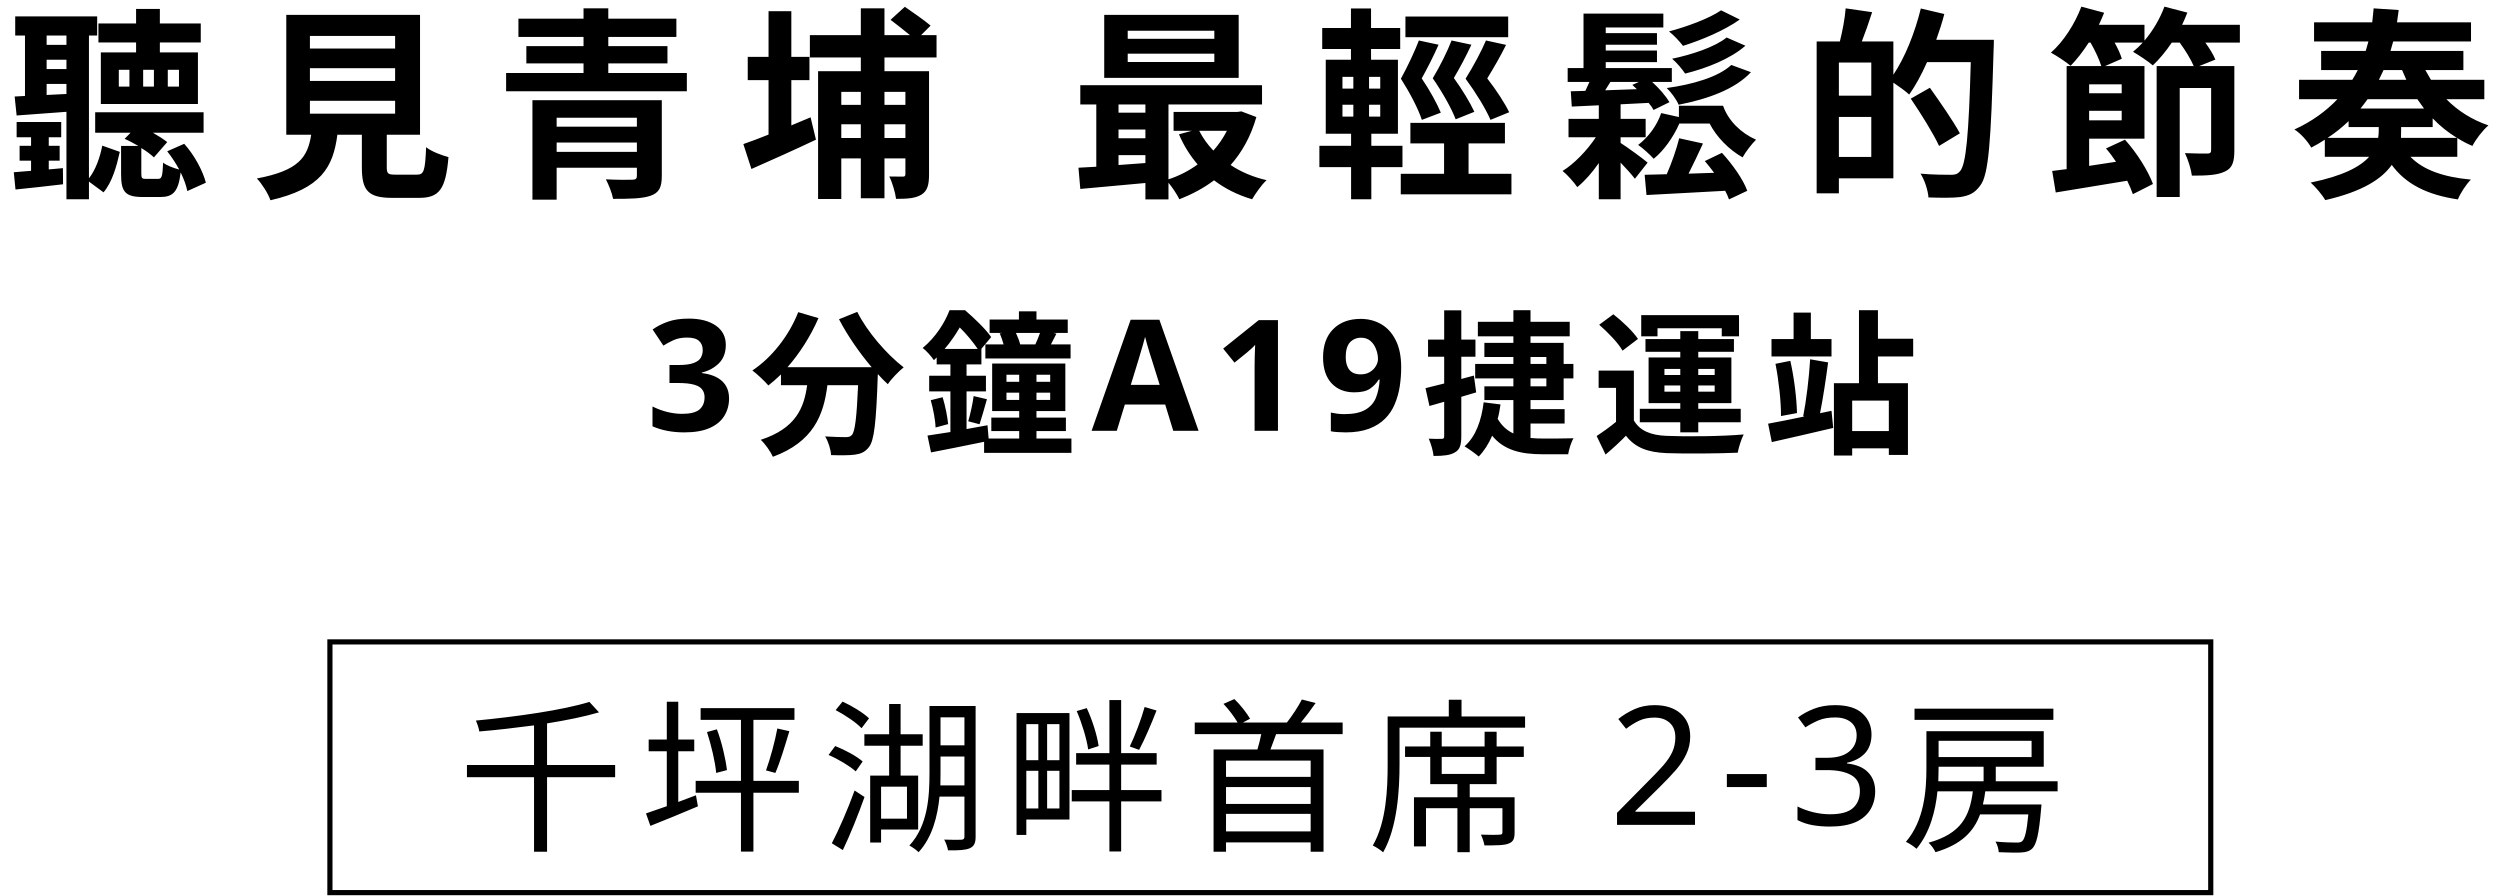
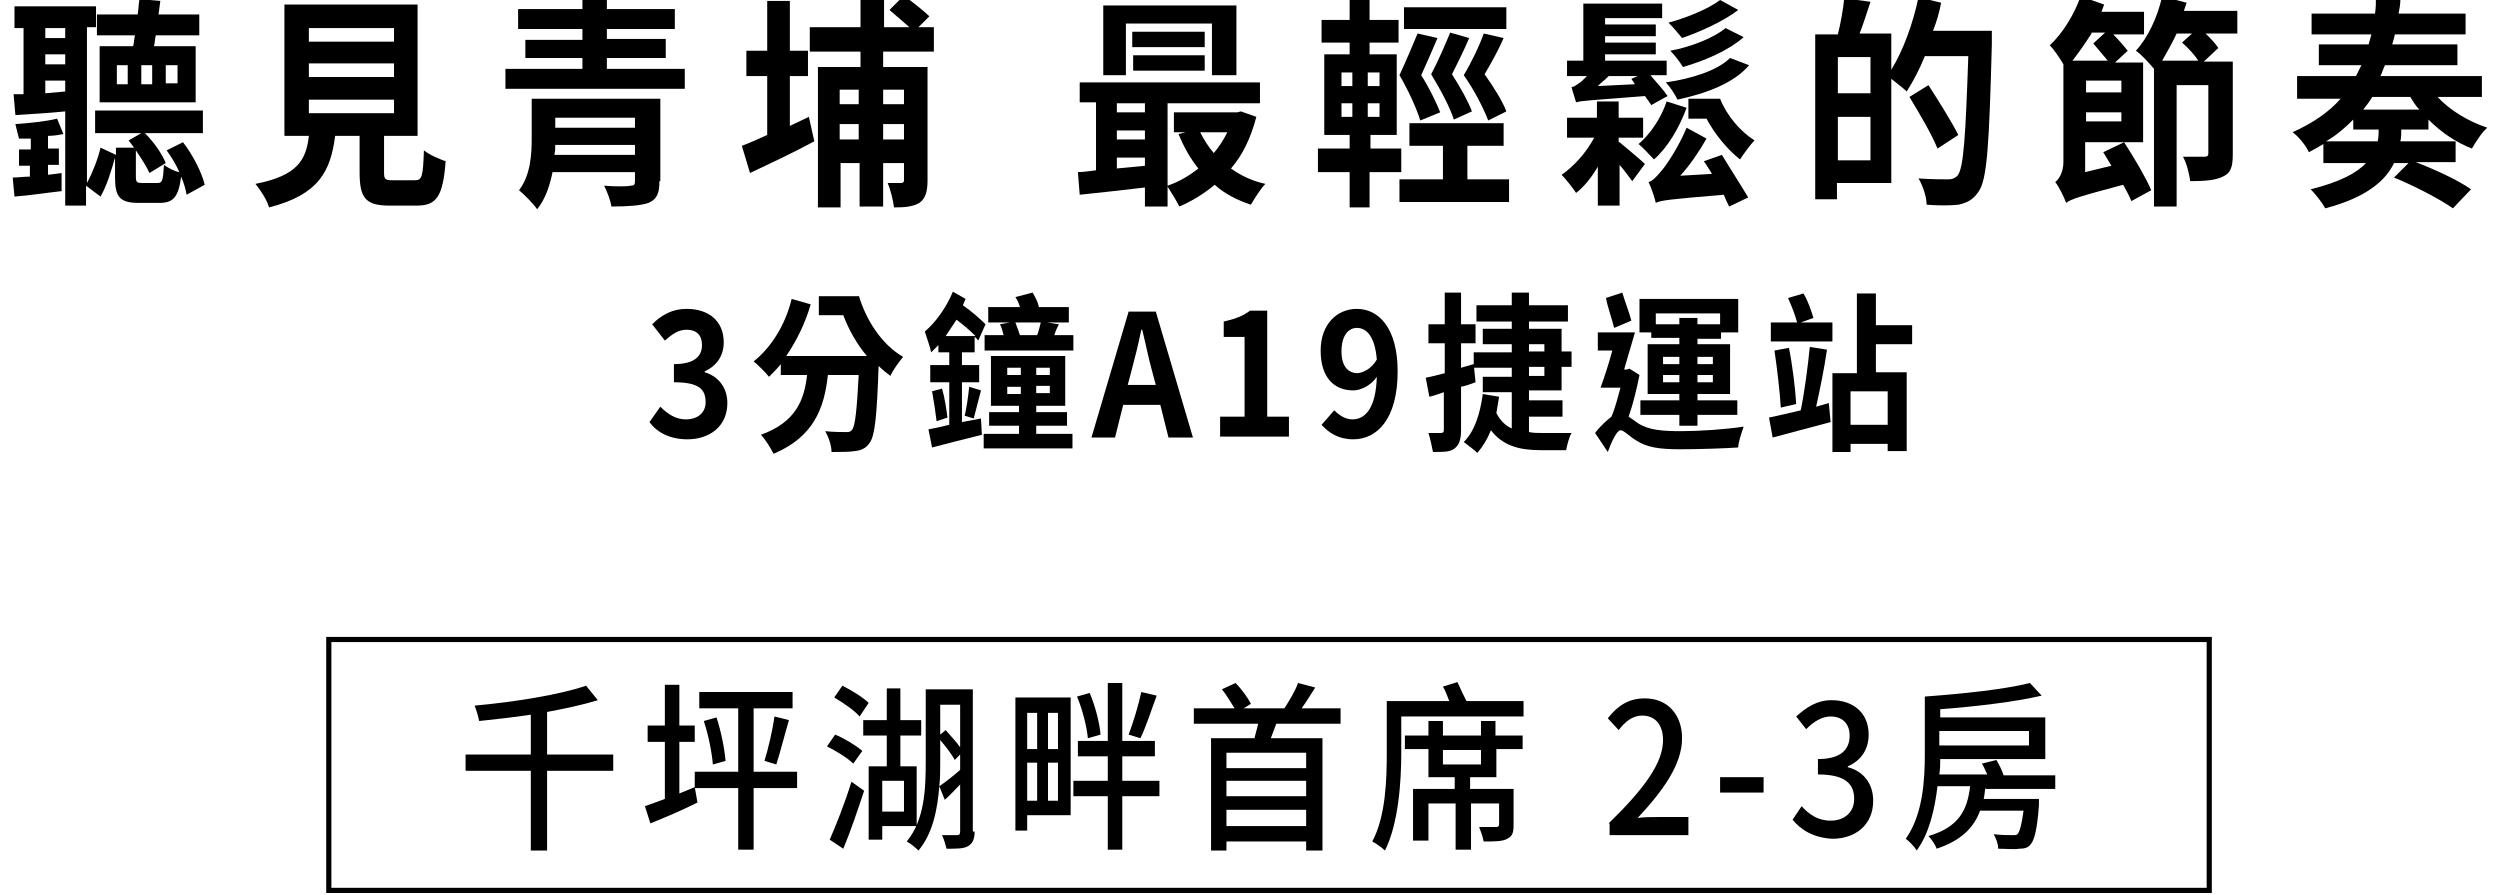
- <svg xmlns="http://www.w3.org/2000/svg" width="276" height="98.832" viewBox="0 0 276 98.832">
-   <g id="Group_1265" data-name="Group 1265" transform="translate(-47.255 -328.905)">
-     <g id="Group_195" data-name="Group 195" transform="translate(-8512)">
-       <text id="聽見青埔_最輕鬆的節奏" data-name="聽見青埔 最輕鬆的節奏" transform="translate(8697.255 348.905)" font-size="22.451" font-family="NotoSansHant-Bold, Noto Sans T Chinese" font-weight="700" letter-spacing="0.2em">
-         <tspan x="-137.256" y="0">聽見青埔 最輕鬆的節奏</tspan>
-       </text>
-       <text id="_3分鐘A19捷運站" data-name="3分鐘A19捷運站" transform="translate(8700.837 376.469)" font-size="17.106" font-family="NotoSansHant-Bold, Noto Sans T Chinese" font-weight="700" letter-spacing="0.1em">
-         <tspan x="-70.202" y="0">3分鐘A19捷運站</tspan>
-       </text>
+ <svg xmlns="http://www.w3.org/2000/svg" version="1.1" id="圖層_1" x="0px" y="0px" viewBox="0 0 276 98.8" style="enable-background:new 0 0 276 98.8;" xml:space="preserve">
+   <style type="text/css">
+ 	.st0{fill:none;stroke:#000000;stroke-width:0.571;stroke-miterlimit:10;}
+ </style>
+   <g>
+     <g>
+       <g>
+         <path d="M7,14.8C6.5,14.9,5.9,15,5.3,15v1.4h1.2v1.8H5.3v1.1l1.5-0.2l0,2c-1.8,0.2-3.7,0.5-5.2,0.6l-0.2-2.1     c0.6,0,1.2-0.1,1.9-0.1v-1.2H2.1v-1.8h1.3v-1.2c-0.5,0-0.9,0-1.3,0c-0.1-0.4-0.3-1.1-0.4-1.6c1.5-0.1,3.4-0.3,4.6-0.6L7,14.8z      M20.6,21.5c-0.1-0.6-0.3-1.3-0.6-2c-0.3,2.3-0.9,2.9-2.4,2.9h-2.3c-2.1,0-2.6-0.7-2.6-2.8v-2.2c-0.4,1.4-0.9,3.1-1.6,4.3     l-1.6-1.2v2.2H7.2V12.3c-2,0.2-3.9,0.3-5.5,0.4l-0.2-2.3l1.1,0V3.1H1.6V0.7h9v2.3H9.6v17.2c0.6-1.1,1.2-2.6,1.5-3.9l1.7,0.8v-0.8     h2c-0.2-0.3-0.4-0.5-0.6-0.8l1.4-0.8h-5.1v-2.5h11.9v2.5H16c1,1,1.9,2.3,2.3,3.3l-1.8,1.1c-0.3-0.7-0.9-1.6-1.5-2.5v2.9     c0,0.6,0.1,0.7,0.7,0.7h1.7c0.5,0,0.6-0.2,0.7-2c0.4,0.3,1.1,0.7,1.7,0.8c-0.4-0.9-0.9-1.7-1.4-2.4l1.8-0.9     c1.1,1.4,2.1,3.4,2.4,4.7L20.6,21.5z M5,3.1v1.1h2.2V3.1H5z M5,7.1h2.2V6H5V7.1z M7.2,10.1V8.9H5v1.4L7.2,10.1z M14.7,5.1     c0.1-0.4,0.1-0.8,0.2-1.2h-4.2V1.6h4.5c0.1-0.6,0.1-1.2,0.2-1.7l2.3,0.2l-0.2,1.5h4.5v2.3h-4.8c-0.1,0.4-0.1,0.8-0.2,1.2h4.6v6.2     H11V5.1H14.7z M14.1,7.2h-1.2v2.1h1.2V7.2z M16.8,7.2h-1.2v2.1h1.2V7.2z M18.3,9.2h1.3V7.2h-1.3V9.2z" />
+         <path d="M45.8,19.9c0.8,0,0.9-0.4,1-3.3c0.6,0.5,1.8,1,2.4,1.2c-0.3,3.9-1,4.9-3.2,4.9h-3c-2.7,0-3.3-0.9-3.3-3.7v-4h-2.7     c-0.5,3.9-1.8,6.5-7.3,7.9c-0.2-0.8-1-2-1.5-2.6c4.6-0.9,5.6-2.6,5.9-5.3h-2.7V0.5h14.7V15h-3.7V19c0,0.8,0.1,0.9,1,0.9H45.8z      M34.1,4.6h9.4V3.1h-9.4V4.6z M34.1,8.5h9.4V7h-9.4V8.5z M34.1,12.5h9.4v-1.5h-9.4V12.5z" />
+         <path d="M75.6,7.6v2.2H55.8V7.6h8.5V6.4H58V4.4h6.3V3.2h-7.1V1h7.1v-1.3H67V1h7.5v2.2H67v1.1h6.5v2.1H67v1.2H75.6z M72.8,20     c0,1.4-0.3,2-1.2,2.4c-0.9,0.3-2.3,0.4-4.1,0.4c-0.1-0.7-0.5-1.7-0.8-2.3c1.1,0.1,2.6,0.1,2.9,0c0.4,0,0.5-0.1,0.5-0.5v-1H61     c-0.3,1.5-0.8,3-1.7,4.1c-0.4-0.6-1.5-1.7-2-2.1c1.3-1.7,1.4-4,1.4-5.8v-4.3h14.2V20z M70.1,17.1V16h-8.8c0,0.4,0,0.7-0.1,1.1     H70.1z M61.3,13v1.1h8.8V13H61.3z" />
+         <path d="M89.3,12.9l0.6,2.7c-2.4,1.3-5,2.5-7.1,3.5l-0.9-3c0.8-0.3,1.7-0.7,2.8-1.2V8.4h-2.3V5.6h2.3V0.1h2.5v5.5h2v2.8h-2v5.5     L89.3,12.9z M97.5,5.7v1.7h4.9v12.5c0,1.2-0.2,2-0.9,2.5c-0.7,0.4-1.5,0.5-2.8,0.5c-0.1-0.8-0.4-2-0.7-2.7c0.6,0,1.3,0,1.5,0     c0.2,0,0.3-0.1,0.3-0.3v-1.9h-2.3v4.8h-2.6v-4.8h-2.1v4.9h-2.5V7.4h4.7V5.7h-5.6V3h5.6v-3.3h2.6V3h2.8c-0.7-0.6-1.5-1.3-2.2-1.9     l1.6-1.6c0.9,0.7,2.2,1.7,2.8,2.3L101.4,3h1.7v2.7H97.5z M92.7,9.9v1.6h2.1V9.9H92.7z M94.8,15.4v-1.7h-2.1v1.7H94.8z M97.5,9.9     v1.6h2.3V9.9H97.5z M99.8,15.4v-1.7h-2.3v1.7H99.8z" />
+         <path d="M138.7,12.9c-0.6,2.3-1.5,4.2-2.8,5.7c1.1,0.8,2.4,1.4,3.8,1.7c-0.5,0.5-1.2,1.6-1.6,2.3c-1.5-0.5-2.9-1.2-4-2.2     c-1.2,1-2.5,1.8-3.9,2.4c-0.3-0.6-0.9-1.6-1.3-2.2v2.2h-2.5v-2.1c-2.6,0.3-5.2,0.6-7.2,0.8L119,19c0.6,0,1.2-0.1,2-0.2v-7.5h-1.8     V9.1h19.9v2.3h-10.2v9.1c1.2-0.4,2.4-1.1,3.4-1.9c-0.9-1.1-1.6-2.4-2.2-3.8l0.8-0.2h-1.3v-2.2h7l0.4-0.1L138.7,12.9z M124.4,8.3     h-2.6V0.6h14.7v7.7h-2.7V2.6h-9.5V8.3z M123.3,11.4v1h3.1v-1H123.3z M123.3,15.4h3.1v-1h-3.1V15.4z M123.3,18.6     c1-0.1,2.1-0.2,3.1-0.3v-0.9h-3.1V18.6z M133,5.2h-8V3.5h8V5.2z M125.1,7.8V6.1h7.9v1.7H125.1z M132.5,14.6     c0.4,0.8,0.9,1.6,1.5,2.3c0.6-0.7,1.1-1.5,1.5-2.3H132.5z" />
+         <path d="M151.2,19v3.9H149V19h-3.5v-2.6h3.5v-1.5h-2.8V6h2.8V4.7h-3.1V2.2h3.1v-2.3h2.2v2.3h3.2v2.5h-3.2V6h3v8.9h-2.9v1.5h3.4     V19H151.2z M148.1,9.5h1.2V8h-1.2V9.5z M148.1,12.9h1.2v-1.5h-1.2V12.9z M152.3,8H151v1.5h1.3V8z M152.3,11.4H151v1.5h1.3V11.4z      M166.6,19.8v2.5h-12.1v-2.5h4.8v-3.7h-3.7v-2.5h10.4v2.5h-4v3.7H166.6z M156.8,13.3c-0.4-1.3-1.3-3.3-2.3-5     c0.7-1.5,1.5-3.4,2-4.6l2.2,0.5c-0.6,1.4-1.2,2.8-1.8,4.1c0.9,1.4,1.7,3.1,2.1,4.1L156.8,13.3z M166.3,3.2H155V0.8h11.3V3.2z      M162.2,4.2c-0.6,1.4-1.3,2.8-1.9,4c0.9,1.4,1.8,3,2.2,4.1l-2,0.9c-0.4-1.3-1.4-3.2-2.5-5c0.8-1.5,1.6-3.4,2.1-4.6L162.2,4.2z      M164.3,13.3c-0.5-1.3-1.5-3.3-2.7-5c0.9-1.5,1.8-3.4,2.2-4.6l2.2,0.5c-0.6,1.4-1.4,2.8-2.1,4c1,1.4,2,3,2.4,4.1L164.3,13.3z" />
+         <path d="M178.8,15.7c0.7,0.6,2.4,2,2.8,2.4l-1.4,1.9c-0.3-0.4-0.8-1.1-1.4-1.8v4.5h-2.4v-4.3c-0.7,1.2-1.5,2.2-2.4,2.9     c-0.4-0.6-1.1-1.5-1.6-2c1.3-0.9,2.7-2.4,3.6-4.1h-3v-2.2h3.3v-1.8h2.4v1.8h2.7v2.2h-2.7V15.7z M182.3,11.6     c-0.2-0.3-0.4-0.6-0.7-1c-6.1,0.5-7,0.5-7.6,0.7c-0.1-0.4-0.4-1.2-0.5-1.7c0.3,0,0.5-0.2,0.8-0.4c0.2-0.1,0.5-0.4,0.9-0.8H173     V6.7h1.8V0.4h8.7V2h-6.3v0.7h5.6V4h-5.6v0.7h5.6V6h-5.6v0.7h6.8v1.6h-1.8c0.7,0.8,1.5,1.7,1.9,2.3L182.3,11.6z M180.1,8.7     l0.7-0.3h-3.2c-0.4,0.4-0.8,0.7-1.2,1.1l4.1-0.2L180.1,8.7z M186.2,11.9c-0.8,2.2-2.1,4.4-3.6,5.7c-0.4-0.4-1.2-1.3-1.7-1.7     c1.3-1.1,2.5-2.9,3.1-4.7L186.2,11.9z M190.1,17.1c0.9,1.5,2.2,3.5,2.9,4.7l-2.1,1c-0.2-0.4-0.4-0.8-0.6-1.3     c-5.9,0.5-6.9,0.6-7.5,0.9c-0.1-0.5-0.5-1.7-0.8-2.3c0.4-0.1,0.8-0.5,1.3-1.1c0.5-0.5,2-2.7,2.9-4.9l2.2,1.2     c-0.8,1.4-1.8,2.9-2.9,4.1l3.5-0.2c-0.3-0.5-0.6-1-0.9-1.4L190.1,17.1z M193.1,7.2c-1.7,2-4.7,3.1-7.9,3.8     c-0.3-0.6-0.8-1.4-1.3-1.9c2.8-0.4,5.7-1.3,7.1-2.7L193.1,7.2z M191.9,1.1c-1.7,1.3-4.2,2.4-6.2,3.1c-0.4-0.5-1-1.2-1.5-1.7     c1.9-0.5,4.4-1.5,5.7-2.5L191.9,1.1z M192.5,4.1c-1.7,1.5-4.3,2.6-6.7,3.3c-0.3-0.5-0.9-1.3-1.4-1.8c2.2-0.4,4.8-1.4,6.1-2.5     L192.5,4.1z M189.9,10.9c0.7,1.8,2.2,3.6,3.8,4.6c-0.5,0.5-1.2,1.5-1.6,2.1c-1.4-1.1-2.8-2.8-3.7-4.5h-2v-2.2H189.9z" />
+         <path d="M219.9,3.6c0,0,0,1,0,1.3c-0.3,11-0.5,15-1.5,16.3c-0.6,0.9-1.3,1.2-2.2,1.4c-0.9,0.1-2.2,0.1-3.5,0     c0-0.8-0.4-2.1-0.9-2.9c1.4,0.1,2.8,0.1,3.3,0.1c0.4,0,0.7-0.1,1-0.4c0.7-0.8,0.9-4.5,1.2-13.2h-4.8c-0.6,1.5-1.3,2.8-2,3.9     c-0.4-0.4-1.1-0.9-1.7-1.4v11.5h-6v1.8h-2.4V3.8h2.5c0.3-1.2,0.6-2.8,0.7-4l2.9,0.4c-0.4,1.2-0.8,2.5-1.2,3.5h3.5v4     c1.3-2.1,2.4-5.1,3-8l2.5,0.6c-0.2,1.1-0.5,2.1-0.9,3.1H219.9z M206.5,6.3h-3.6v4h3.6V6.3z M206.5,17.7v-4.8h-3.6v4.8H206.5z      M213.9,16.4c-0.6-1.5-2-3.9-3.1-5.7l2.1-1.3c1.1,1.7,2.6,4.1,3.3,5.5L213.9,16.4z" />
+         <path d="M234.5,15.7c1.1,1.7,2.4,3.9,3,5.3l-2.2,1.2c-0.2-0.5-0.5-1.1-0.9-1.8c-4.9,1.3-5.8,1.6-6.3,2c-0.2-0.6-0.8-1.8-1.2-2.3     c0.4-0.3,0.9-1.1,0.9-2.2V7.1c-0.4-0.7-1.1-1.7-1.5-2.1c1.4-1.3,2.7-3.4,3.4-5.4l2.6,0.9c-0.1,0.3-0.2,0.5-0.3,0.8h4.7v2.5h-3.4     c0.6,0.6,1.2,1.3,1.6,1.8l-1.4,1.3h3.1v8.8h-6.4v3.3l2.9-0.7c-0.3-0.5-0.6-1-0.9-1.5L234.5,15.7z M230.9,3.7     c-0.7,1.1-1.4,2.1-2.1,3h3.9c-0.5-0.6-1.1-1.3-1.6-1.9l1.3-1.2H230.9z M234.2,8.9h-3.9v1.3h3.9V8.9z M234.2,13.4v-1h-3.9v1H234.2     z M247.2,3.7h-3.7c0.5,0.5,1.1,1.1,1.4,1.6l-1.6,1.5h3.2V17c0,1.4-0.2,2.1-1.1,2.5c-0.8,0.4-2,0.5-3.6,0.5     c-0.1-0.8-0.4-2-0.8-2.7c1,0,2.1,0,2.4,0c0.3,0,0.4-0.1,0.4-0.4V9.4h-3.5v13.4h-2.5V7.6c-0.5-0.6-1.4-1.6-2-2     c1.3-1.4,2.4-3.7,2.9-6l2.7,0.7c-0.1,0.3-0.2,0.6-0.3,0.9h5.9V3.7z M242.7,6.7c-0.4-0.6-1.1-1.4-1.8-2l1.1-1h-1.7     c-0.5,1.1-1.1,2.1-1.6,3H242.7z" />
+         <path d="M269.1,10.7c1.4,1.5,3.4,2.7,5.5,3.4c-0.6,0.5-1.3,1.6-1.7,2.3c-1.8-0.7-3.4-1.8-4.8-3.2v1.1h-3v0.1c0,0.4,0,0.8-0.1,1.2     h6.1v2.3h-4.4c2.1,0.8,4.7,2,6.1,3l-2,2.1c-1.4-1-4.3-2.5-6.5-3.4l1.6-1.6h-1.6c-0.9,1.9-3,3.8-7.6,5c-0.3-0.6-1.1-1.6-1.6-2.1     c3.2-0.8,5.1-1.8,6.1-2.9h-4.7v-2.1c-0.5,0.3-1,0.6-1.6,0.9c-0.3-0.7-1.2-1.8-1.8-2.2c2.2-1,4-2.2,5.3-3.7h-4.8V8.4h6.5     c0.2-0.4,0.4-0.8,0.6-1.2h-4.7V4.9h5.5c0.1-0.4,0.2-0.7,0.3-1.1h-6.6V1.5h7c0.1-0.6,0.1-1.2,0.1-1.7l2.7,0.2c0,0.5-0.1,1-0.2,1.5     h7.4v2.3h-7.8c-0.1,0.4-0.2,0.8-0.3,1.1h7.2v2.3h-8c-0.2,0.4-0.3,0.8-0.5,1.2H274v2.3H269.1z M262.5,15.6     c0.1-0.5,0.1-0.9,0.1-1.3h-2.8v-1.1c-0.9,0.9-1.8,1.7-3,2.4H262.5z M261.9,10.7c-0.3,0.5-0.6,0.9-1,1.4h6.2     c-0.4-0.4-0.7-0.9-1-1.4H261.9z" />
+       </g>
    </g>
-     <g id="Group_196" data-name="Group 196" transform="translate(-8512)">
-       <rect id="Rectangle_60" data-name="Rectangle 60" width="207.644" height="27.68" transform="translate(8595.678 399.771)" fill="none" stroke="#000" stroke-miterlimit="10" stroke-width="0.57" />
-       <text id="千坪湖畔首席_2-3房" data-name="千坪湖畔首席 2-3房" transform="translate(8698.588 421.487)" font-size="18.254" font-family="NotoSansHant-Medium, Noto Sans T Chinese" font-weight="500" letter-spacing="0.1em">
-         <tspan x="-88.735" y="0">千坪湖畔首席 2-3房</tspan>
-       </text>
+     <g>
+       <path d="M71.7,46.6l1.2-1.7c0.8,0.8,1.7,1.4,2.8,1.4c1.3,0,2.2-0.7,2.2-1.9c0-1.4-0.7-2.2-3.5-2.2v-2c2.3,0,3.1-0.9,3.1-2.1    c0-1.1-0.6-1.7-1.7-1.7c-0.9,0-1.6,0.5-2.4,1.2L72,35.8c1.1-1.1,2.3-1.7,3.8-1.7c2.4,0,4.1,1.3,4.1,3.7c0,1.5-0.8,2.6-2.1,3.2v0.1    c1.4,0.4,2.5,1.6,2.5,3.4c0,2.6-2,4-4.4,4C73.9,48.5,72.5,47.7,71.7,46.6z" />
+       <path d="M94.8,32.6c0.8,2.7,2.5,5.4,4.9,6.8c-0.4,0.5-1.1,1.4-1.4,2.1c-0.4-0.3-0.9-0.7-1.3-1.1c-0.2,5.6-0.4,7.7-1,8.5    c-0.4,0.6-0.9,0.8-1.6,0.9c-0.6,0.1-1.6,0.1-2.6,0.1c0-0.7-0.3-1.6-0.7-2.3c0.9,0.1,1.8,0.1,2.3,0.1c0.3,0,0.5,0,0.7-0.3    c0.3-0.4,0.5-2.1,0.7-6h-3.4c-0.4,3.6-1.5,6.8-6,8.7c-0.3-0.6-0.9-1.6-1.4-2.1c3.9-1.4,4.8-3.9,5.1-6.6h-2.9v-1.2    c-0.4,0.5-0.8,0.9-1.3,1.4c-0.4-0.5-1.2-1.3-1.7-1.7c1.9-1.5,3.5-4,4.2-6.9l2.1,0.6c-0.6,2.1-1.6,4.1-2.7,5.7h8.9    c-1.1-1.3-2-2.9-2.6-4.5h-2.7v-2.1H94.8z" />
+       <path d="M108.3,46.2l0.1,1.8c-2,0.5-4,1-5.5,1.4l-0.4-2c0.6-0.1,1.5-0.3,2.3-0.5v-4.7h-2.1v-1.9h2.1v-1.4h-1.2v-0.8    c-0.3,0.3-0.5,0.5-0.8,0.8c-0.1-0.5-0.5-1.7-0.7-2.3c1.2-1,2.4-2.7,3.1-4.4l1.4,0.8c-0.1,0.2-0.2,0.5-0.3,0.7    c1,0.7,1.9,1.5,2.5,2.1l-0.8,1.8c-0.1-0.1-0.2-0.3-0.4-0.4v1.7h-1.4v1.4h1.9v1.9h-1.9v4.4L108.3,46.2z M104,42.9    c0.3,1,0.5,2.4,0.6,3.2l-1.2,0.4c-0.1-0.9-0.3-2.2-0.5-3.3L104,42.9z M107.7,37.1c-0.6-0.6-1.3-1.2-2.1-1.8    c-0.4,0.6-0.8,1.2-1.2,1.8H107.7z M106.5,45.9c0.2-0.8,0.4-2.2,0.5-3.2l1.3,0.4c-0.3,1.1-0.6,2.4-0.8,3.1L106.5,45.9z M114.5,47.9    h3.9v1.6h-9.8v-1.6h3.9V47h-3.3v-1.5h3.3v-0.7h-3.1v-5.5h8.2v5.5h-3.2v0.7h3.4V47h-3.4V47.9z M118.5,37v1.7h-9.8V37h2.1    c-0.1-0.4-0.2-0.8-0.4-1.2l1.1-0.2h-2.4v-1.7h3.5c-0.1-0.4-0.3-0.8-0.5-1.1l1.9-0.5c0.3,0.5,0.6,1.1,0.7,1.6h3.3v1.7h-2.4l1.3,0.2    c-0.2,0.4-0.4,0.8-0.5,1.2H118.5z M111.2,41.4h1.5v-0.8h-1.5V41.4z M111.2,43.5h1.5v-0.8h-1.5V43.5z M112.1,35.6    c0.2,0.5,0.4,1.1,0.5,1.4h1.9c0.2-0.5,0.3-1,0.4-1.4H112.1z M115.9,40.6h-1.5v0.8h1.5V40.6z M115.9,42.6h-1.5v0.8h1.5V42.6z" />
+       <path d="M128.1,44.7H124l-0.9,3.6h-2.6l4.1-13.9h3l4.1,13.9H129L128.1,44.7z M127.6,42.5l-0.4-1.5c-0.4-1.4-0.7-3-1.1-4.6H126    c-0.3,1.5-0.7,3.1-1.1,4.6l-0.4,1.5H127.6z" />
+       <path d="M134.7,46h2.7v-8.8h-2.3v-1.7c1.3-0.3,2.1-0.6,2.9-1.2h1.9V46h2.4v2.2h-7.6V46z" />
+       <path d="M147.3,45.3c0.5,0.5,1.2,1,2,1c1.4,0,2.6-1.2,2.7-4.7c-0.6,0.9-1.7,1.5-2.6,1.5c-2.1,0-3.6-1.4-3.6-4.4    c0-2.9,1.8-4.6,4-4.6c2.4,0,4.5,2.1,4.5,6.9c0,5.3-2.3,7.5-4.9,7.5c-1.6,0-2.7-0.7-3.5-1.6L147.3,45.3z M152,39.7    c-0.2-2.5-1.1-3.5-2.2-3.5c-0.9,0-1.7,0.8-1.7,2.6c0,1.6,0.7,2.4,1.8,2.4C150.6,41.1,151.4,40.7,152,39.7z" />
+       <path d="M162.9,42.2c-0.5,0.2-1.1,0.4-1.6,0.5v4.8c0,1-0.2,1.6-0.7,2c-0.5,0.4-1.2,0.4-2.4,0.4c-0.1-0.5-0.3-1.5-0.5-2.1    c0.6,0,1.2,0,1.4,0c0.2,0,0.3-0.1,0.3-0.3v-4.2c-0.6,0.2-1.1,0.4-1.6,0.5l-0.4-2.1c0.6-0.1,1.3-0.3,2.1-0.5v-3.3h-1.8v-2.1h1.8    v-3.5h1.8v3.5h1.6v2.1h-1.6v2.7l1.4-0.4L162.9,42.2z M168.8,47.7c0.5,0.1,0.9,0.1,1.4,0.1c0.5,0,2.6,0,3.3,0    c-0.3,0.5-0.5,1.4-0.6,1.9h-2.8c-2.4,0-4.2-0.5-5.5-2.2c-0.4,1-0.9,1.8-1.5,2.5c-0.3-0.3-1.1-0.9-1.5-1.2c1.2-1.2,1.8-3.1,2.1-5.3    l1.8,0.3c-0.1,0.6-0.2,1.2-0.3,1.8c0.4,0.8,1,1.4,1.7,1.7v-4h-3.2v-1.7h3.2v-1h-4.2v-1.7h4.2V38h-3.2v-1.7h3.2v-0.8H163v-1.8h3.9    v-1.4h1.9v1.4h4.3v1.8h-4.3v0.8h3.6v2.5h1.1v1.7h-1.1v2.6h-3.6v1.1h3.7V46h-3.7V47.7z M168.8,38.8h1.7V38h-1.7V38.8z M168.8,41.5    h1.7v-1h-1.7V41.5z" />
+       <path d="M181,41.4c-0.3,1.5-0.7,3.2-1.2,4.6c0.3,0.2,0.6,0.4,1,0.7c1.2,0.8,2.8,0.9,4.8,0.9c2,0,5-0.2,6.9-0.5    c-0.2,0.6-0.6,1.7-0.6,2.3c-1.4,0.1-4.4,0.2-6.4,0.2c-2.3,0-3.7-0.2-4.9-1c-0.7-0.4-1.3-1.1-1.7-1.1c-0.4,0-1,1.3-1.4,2.4    l-1.4-2.1c0.6-0.8,1.3-1.4,1.8-1.8c0.4-0.9,0.7-2.1,1-3.2h-2.2c0.4-1.1,0.9-2.6,1.3-4.1h-1.6v-2h4.1c-0.4,1.3-0.8,2.8-1.2,4.1h0.3    l0.3-0.1L181,41.4z M178.2,36.2c-0.2-0.9-0.7-2.2-0.9-3.3l1.8-0.6c0.3,1,0.8,2.3,1,3.1L178.2,36.2z M182.4,36.7h-1.4v-3.7h10.9    v3.7H190v0.7h-2.6V38h3.6v5.5h-3.6v0.7h4.4v1.6h-4.4v1.2h-2v-1.2h-4.3v-1.6h4.3v-0.7h-3.5V38h3.5v-0.7h-3.1V36.7z M182.8,34.6v1.2    h2.6v-0.7h2v0.7h2.5v-1.2H182.8z M183.6,40.2h1.8v-0.8h-1.8V40.2z M185.4,42.2v-0.8h-1.8v0.8H185.4z M187.4,39.4v0.8h1.7v-0.8    H187.4z M189.1,41.4h-1.7v0.8h1.7V41.4z" />
+       <path d="M201.9,44.5l0.2,2.1c-2.2,0.6-4.6,1.2-6.4,1.7l-0.4-2.2c1-0.2,2.2-0.5,3.5-0.8c0.4-1.9,0.8-4.9,1-7l1.9,0.3    c-0.3,2.1-0.8,4.5-1.2,6.3L201.9,44.5z M198.8,35.6h3.5v2.1h-6.8v-2.1h2.9c-0.2-0.8-0.6-1.8-1-2.7l1.7-0.5c0.5,0.8,0.9,2,1.1,2.7    L198.8,35.6z M197.5,38.4c0.4,2,0.7,4.5,0.8,6.2l-1.7,0.4c-0.1-1.7-0.4-4.3-0.7-6.3L197.5,38.4z M207.1,37.9v3.2h3.4v8.7h-2.1V49    h-4.1v0.9h-2v-8.7h2.7v-8.8h2.1v3.5h4v2.1H207.1z M208.4,43.2h-4.1v3.7h4.1V43.2z" />
+     </g>
+     <rect x="36.3" y="70.6" class="st0" width="207.6" height="27.7" />
+     <g>
+       <g>
+         <path d="M67.7,85.1h-7.3v8.8h-1.8v-8.8h-7.2v-1.8h7.2v-4.4c-1.9,0.3-3.9,0.5-5.7,0.7c-0.1-0.5-0.3-1.2-0.5-1.7     c4.4-0.4,9.4-1.2,12.3-2.2l1.3,1.6c-1.6,0.5-3.5,0.9-5.6,1.3v4.7h7.3V85.1z" />
+         <path d="M76.7,86.9l0.3,1.7c-1.8,0.9-3.7,1.7-5.2,2.3L71.2,89c0.6-0.2,1.4-0.5,2.2-0.8v-6.3h-1.9v-1.8h1.9v-4.5h1.6v4.5h1.7v1.8     h-1.7v5.7L76.7,86.9z M88,87h-4.8v6.8h-1.7V87h-4.8v-1.8h4.8v-7h-4.3v-1.8h10.3v1.8h-4.3v7H88V87z M79.1,79.2     c0.5,1.5,0.9,3.5,1,4.8l-1.4,0.4c-0.1-1.3-0.5-3.3-1-4.8L79.1,79.2z M84.4,84c0.4-1.3,0.9-3.4,1.1-4.9l1.6,0.4     c-0.5,1.7-1,3.7-1.4,4.9L84.4,84z" />
+         <path d="M94.2,84.3c-0.6-0.6-1.9-1.4-2.9-1.9l0.9-1.3c1,0.4,2.3,1.2,3,1.8L94.2,84.3z M91.6,92.7c0.7-1.6,1.7-4.1,2.4-6.4l1.4,1     c-0.7,2.1-1.5,4.5-2.3,6.4L91.6,92.7z M94.9,79.1c-0.6-0.7-1.8-1.5-2.8-2.1l0.9-1.3c1,0.5,2.3,1.3,2.9,1.9L94.9,79.1z M97.4,91.2     v1.5h-1.5v-8.1h2v-3.4h-2.6v-1.7h2.6V76h1.5v3.5h2.3v1.7h-2.3v3.4h1.8v6.6H97.4z M97.4,86.2v3.4h2.4v-3.4H97.4z M107.6,91.8     c0,0.8-0.2,1.3-0.7,1.6c-0.5,0.3-1.2,0.3-2.4,0.3c-0.1-0.4-0.3-1.1-0.5-1.5c0.8,0,1.5,0,1.7,0c0.2,0,0.3-0.1,0.3-0.4v-5.2     c-0.6,0.6-1.1,1.2-1.7,1.7l-0.6-1.5c-0.2,2.5-0.7,5.2-2.3,7.1c-0.3-0.3-0.9-0.8-1.3-1c2-2.4,2.1-5.9,2.1-8.8v-8h5.2V91.8z      M103.8,84.2c0,0.8,0,1.7-0.1,2.6c0.6-0.4,1.5-1.1,2.3-1.8v-1.7l-0.6,0.6c-0.3-0.6-1-1.5-1.6-2.2V84.2z M103.8,77.8v3.3l0.6-0.5     c0.5,0.6,1.2,1.3,1.6,1.9v-4.7H103.8z" />
+         <path d="M118.1,90h-4.7v1.7h-1.3V77h6.1V90z M113.4,78.7v4h1.1v-4H113.4z M113.4,88.4h1.1v-4.2h-1.1V88.4z M116.8,78.7h-1.1v4     h1.1V78.7z M116.8,88.4v-4.2h-1.1v4.2H116.8z M128,87.9h-4.1v5.9h-1.6v-5.9h-3.8v-1.7h3.8v-2.7h-3.3v-1.7h3.3v-6.4h1.6v6.4h3.6     v1.7h-3.6v2.7h4.1V87.9z M120.1,81.5c-0.1-1.2-0.6-3.2-1.2-4.6l1.4-0.4c0.6,1.4,1.1,3.3,1.2,4.6L120.1,81.5z M127.7,76.8     c-0.6,1.6-1.2,3.5-1.8,4.7l-1.3-0.4c0.5-1.3,1.1-3.3,1.4-4.7L127.7,76.8z" />
+         <path d="M140.9,79.9c-0.2,0.5-0.4,1.1-0.6,1.6h5.7v12.4h-1.8v-1h-8.8v1h-1.7V81.5h4.8c0.1-0.5,0.3-1.1,0.4-1.6h-7.1v-1.7h4.5     c-0.4-0.6-0.9-1.5-1.4-2.1l1.5-0.7c0.7,0.7,1.4,1.7,1.7,2.3l-0.8,0.5h4.5c0.5-0.8,1.2-1.9,1.5-2.8l1.9,0.5     c-0.5,0.8-1,1.6-1.5,2.3h4.3v1.7H140.9z M144.2,83.1h-8.8v1.7h8.8V83.1z M144.2,86.2h-8.8v1.7h8.8V86.2z M144.2,91.2v-1.8h-8.8     v1.8H144.2z" />
+         <path d="M168.2,77.4v1.7h-13.5v4c0,3.2-0.3,7.8-1.8,10.8c-0.3-0.3-1-0.8-1.4-1c1.5-2.8,1.6-6.9,1.6-9.8v-5.7h6.9     c-0.2-0.5-0.4-1.1-0.7-1.6l1.6-0.5c0.3,0.7,0.7,1.5,1,2.1H168.2z M165.2,81.2h2.9v1.5h-2.9v3.1h-2.9v1.3h4.8v3.9     c0,0.9-0.1,1.3-0.7,1.6c-0.5,0.3-1.4,0.3-2.6,0.3c-0.1-0.5-0.3-1.1-0.5-1.6c0.8,0,1.6,0,1.9,0c0.2,0,0.3-0.1,0.3-0.3v-2.3h-3.1     v5.1h-1.7v-5.1h-3v4.1H156v-5.7h4.6v-1.3h-2.9v-3.1h-2.6v-1.5h2.6v-1.6h1.6v1.6h4.2v-1.6h1.6V81.2z M163.5,82.8h-4.2v1.6h4.2     V82.8z" />
+         <path d="M177.6,90.9c4-3.9,6-6.7,6-9.2c0-1.6-0.8-2.7-2.3-2.7c-1.1,0-1.9,0.7-2.6,1.6l-1.2-1.3c1.1-1.4,2.3-2.2,4.1-2.2     c2.5,0,4.1,1.8,4.1,4.4c0,2.9-2.1,5.8-4.9,8.8c0.7-0.1,1.5-0.1,2.2-0.1h3.4v2h-8.7V90.9z" />
+         <path d="M189.9,85.8h4.8v1.7h-4.8V85.8z" />
+         <path d="M197.9,90.5l1-1.5c0.8,0.9,1.8,1.6,3.2,1.6c1.5,0,2.6-0.9,2.6-2.4c0-1.6-0.9-2.7-4-2.7v-1.7c2.6,0,3.5-1.1,3.5-2.6     c0-1.3-0.8-2.1-2.1-2.1c-1,0-1.9,0.6-2.7,1.4l-1.1-1.4c1.1-1,2.3-1.8,3.9-1.8c2.4,0,4.1,1.4,4.1,3.8c0,1.7-0.9,2.9-2.3,3.5v0.1     c1.6,0.4,2.8,1.7,2.8,3.7c0,2.7-2,4.2-4.5,4.2C200.2,92.5,198.8,91.6,197.9,90.5z" />
+         <path d="M219.2,86.9c-0.1,0.5-0.1,0.9-0.2,1.3h6.1c0,0,0,0.5,0,0.7c-0.2,2.7-0.5,3.8-0.9,4.3c-0.3,0.4-0.7,0.5-1.3,0.5     c-0.5,0.1-1.4,0-2.3,0c0-0.5-0.2-1.1-0.5-1.6c0.9,0.1,1.7,0.1,2.1,0.1c0.3,0,0.5,0,0.6-0.2c0.2-0.3,0.4-1,0.6-2.5h-4.8     c-0.7,1.9-2.1,3.3-4.8,4.2c-0.1-0.4-0.6-1.1-0.9-1.4c3.4-1,4.3-2.9,4.6-5.5h-3.6c-0.3,2.5-0.9,5.2-2.3,7.1     c-0.2-0.4-0.9-1.1-1.2-1.3c1.9-2.7,2.1-6.5,2.1-9.4v-6.3h0c4.1-0.3,8.9-0.8,11.6-1.5l1.3,1.4c-3,0.7-7.3,1.2-11.2,1.5v0.9h11.6     v4.6h-11.6c0,0.5,0,1.1-0.1,1.7h5.3c-0.2-0.4-0.4-0.9-0.6-1.2l1.6-0.4c0.3,0.5,0.6,1.1,0.8,1.7h5.7v1.5H219.2z M214.1,80.7v1.6     h9.9v-1.6H214.1z" />
+       </g>
    </g>
  </g>
</svg>
